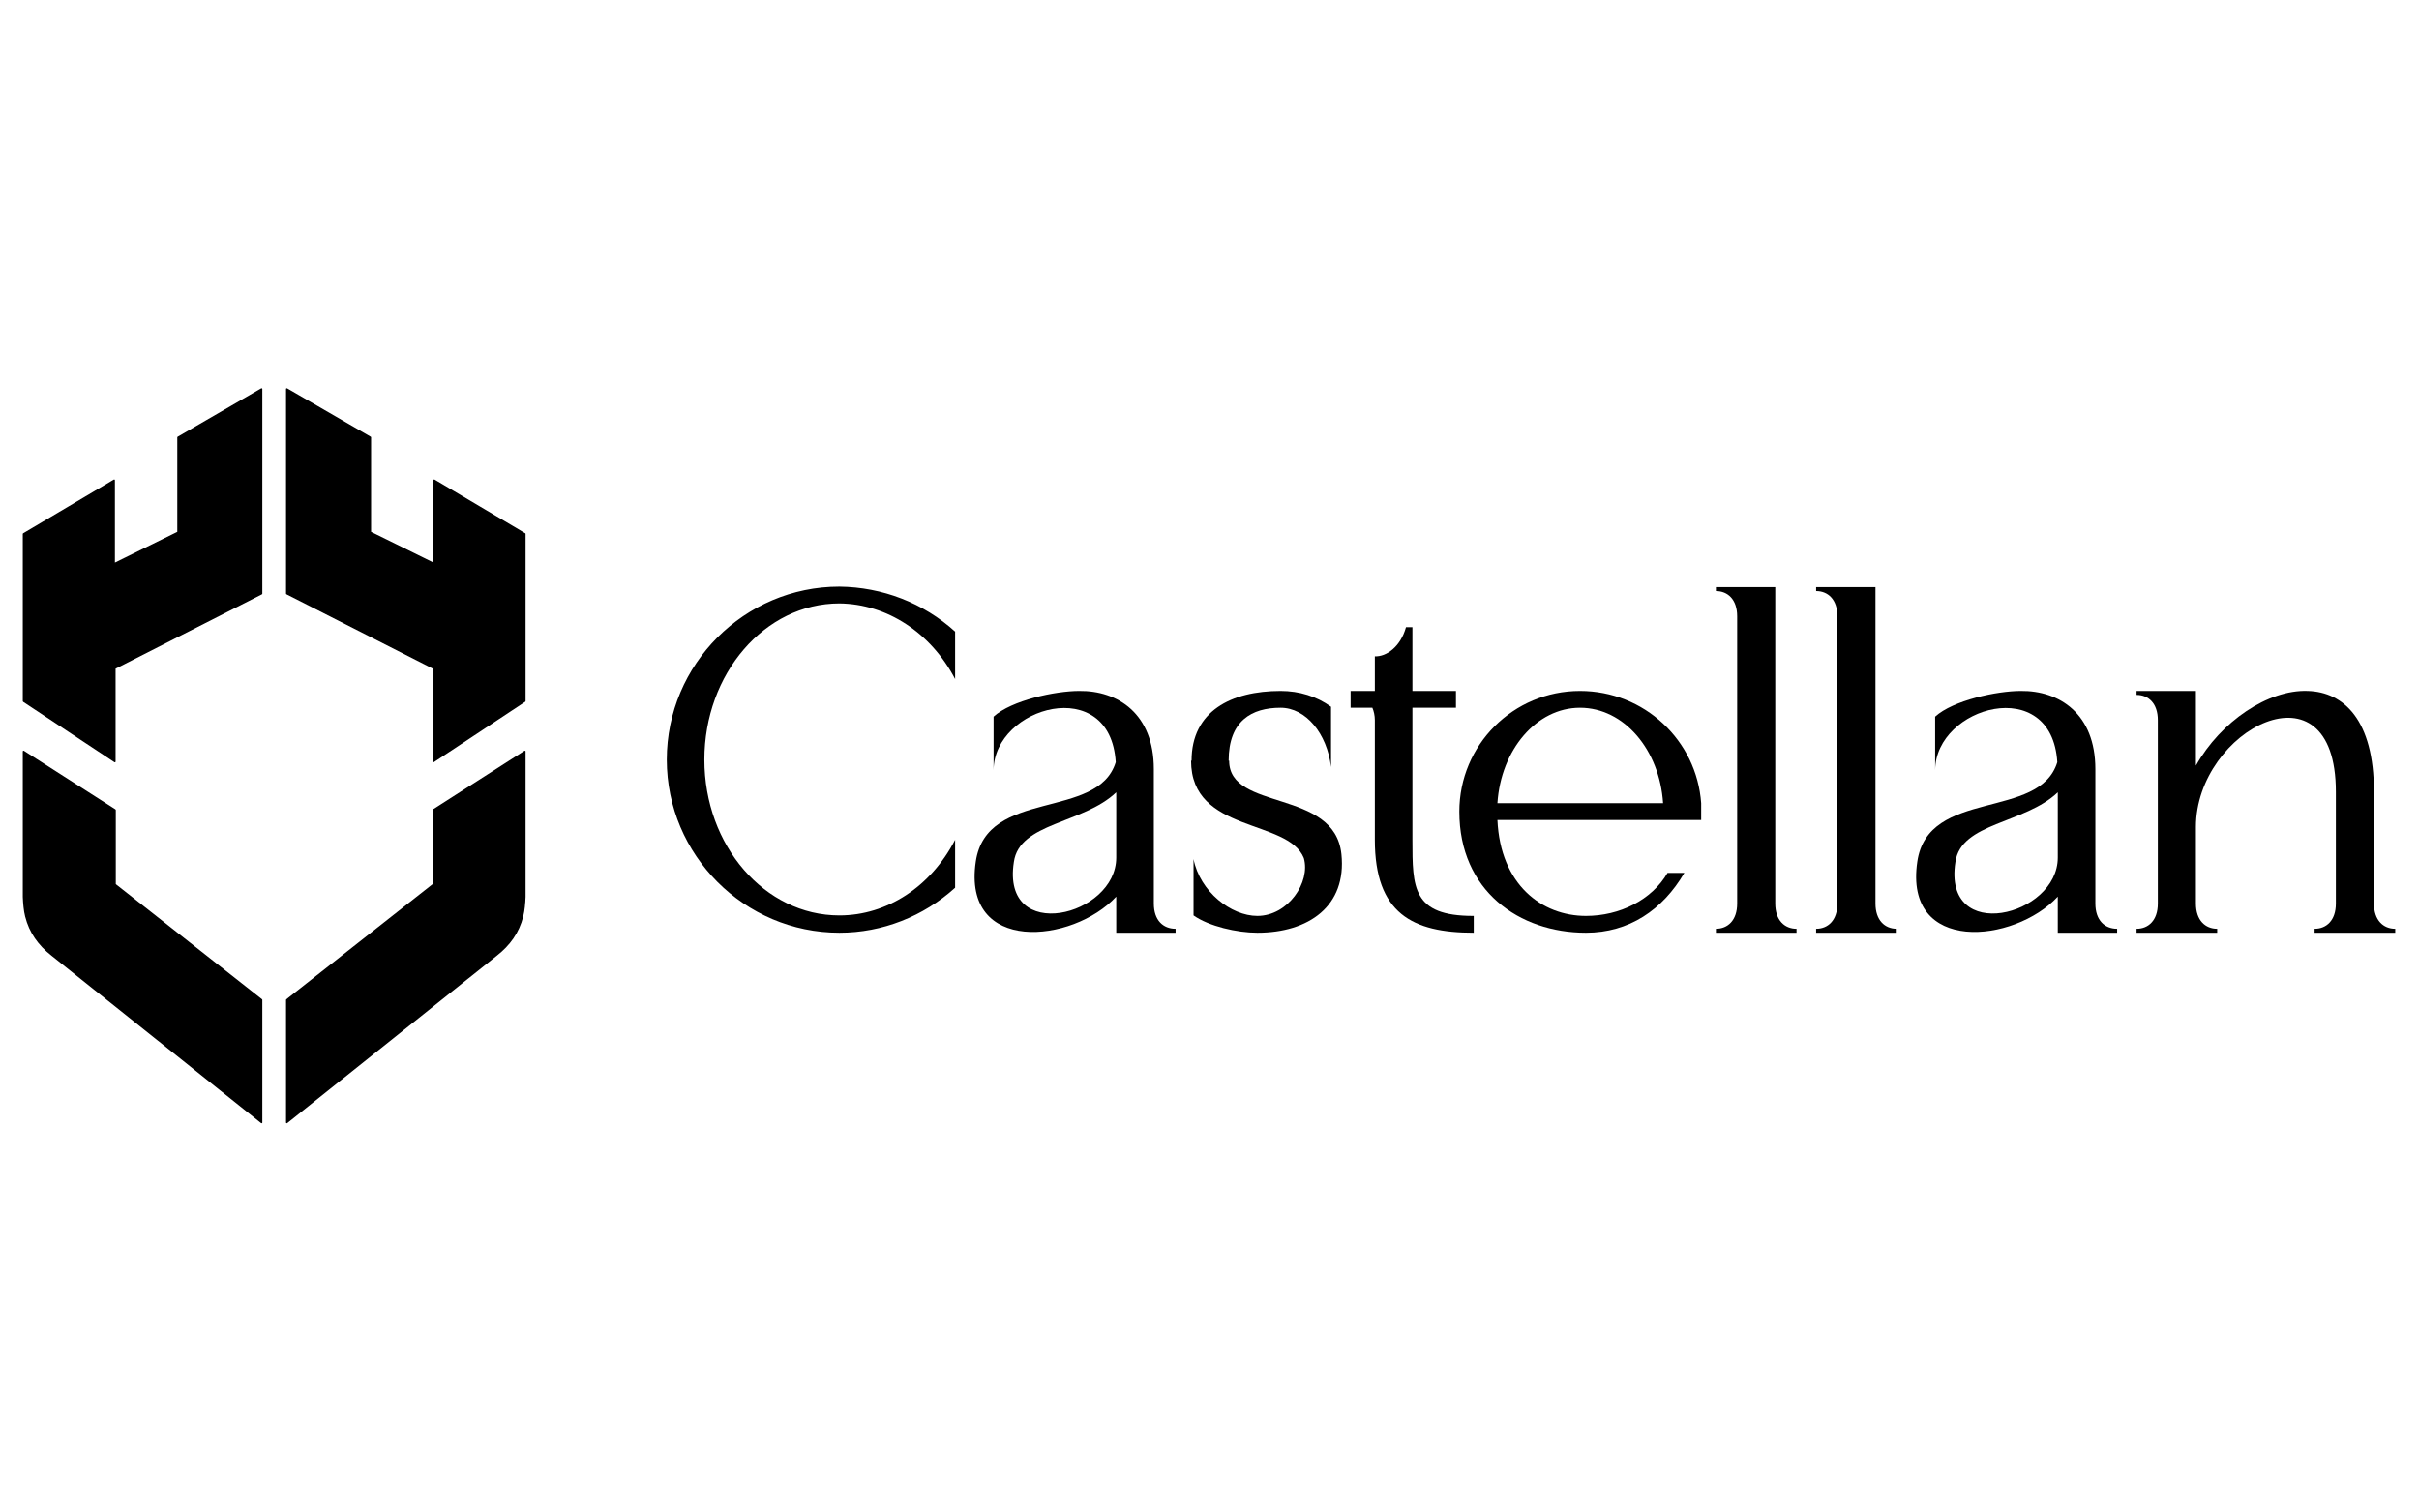
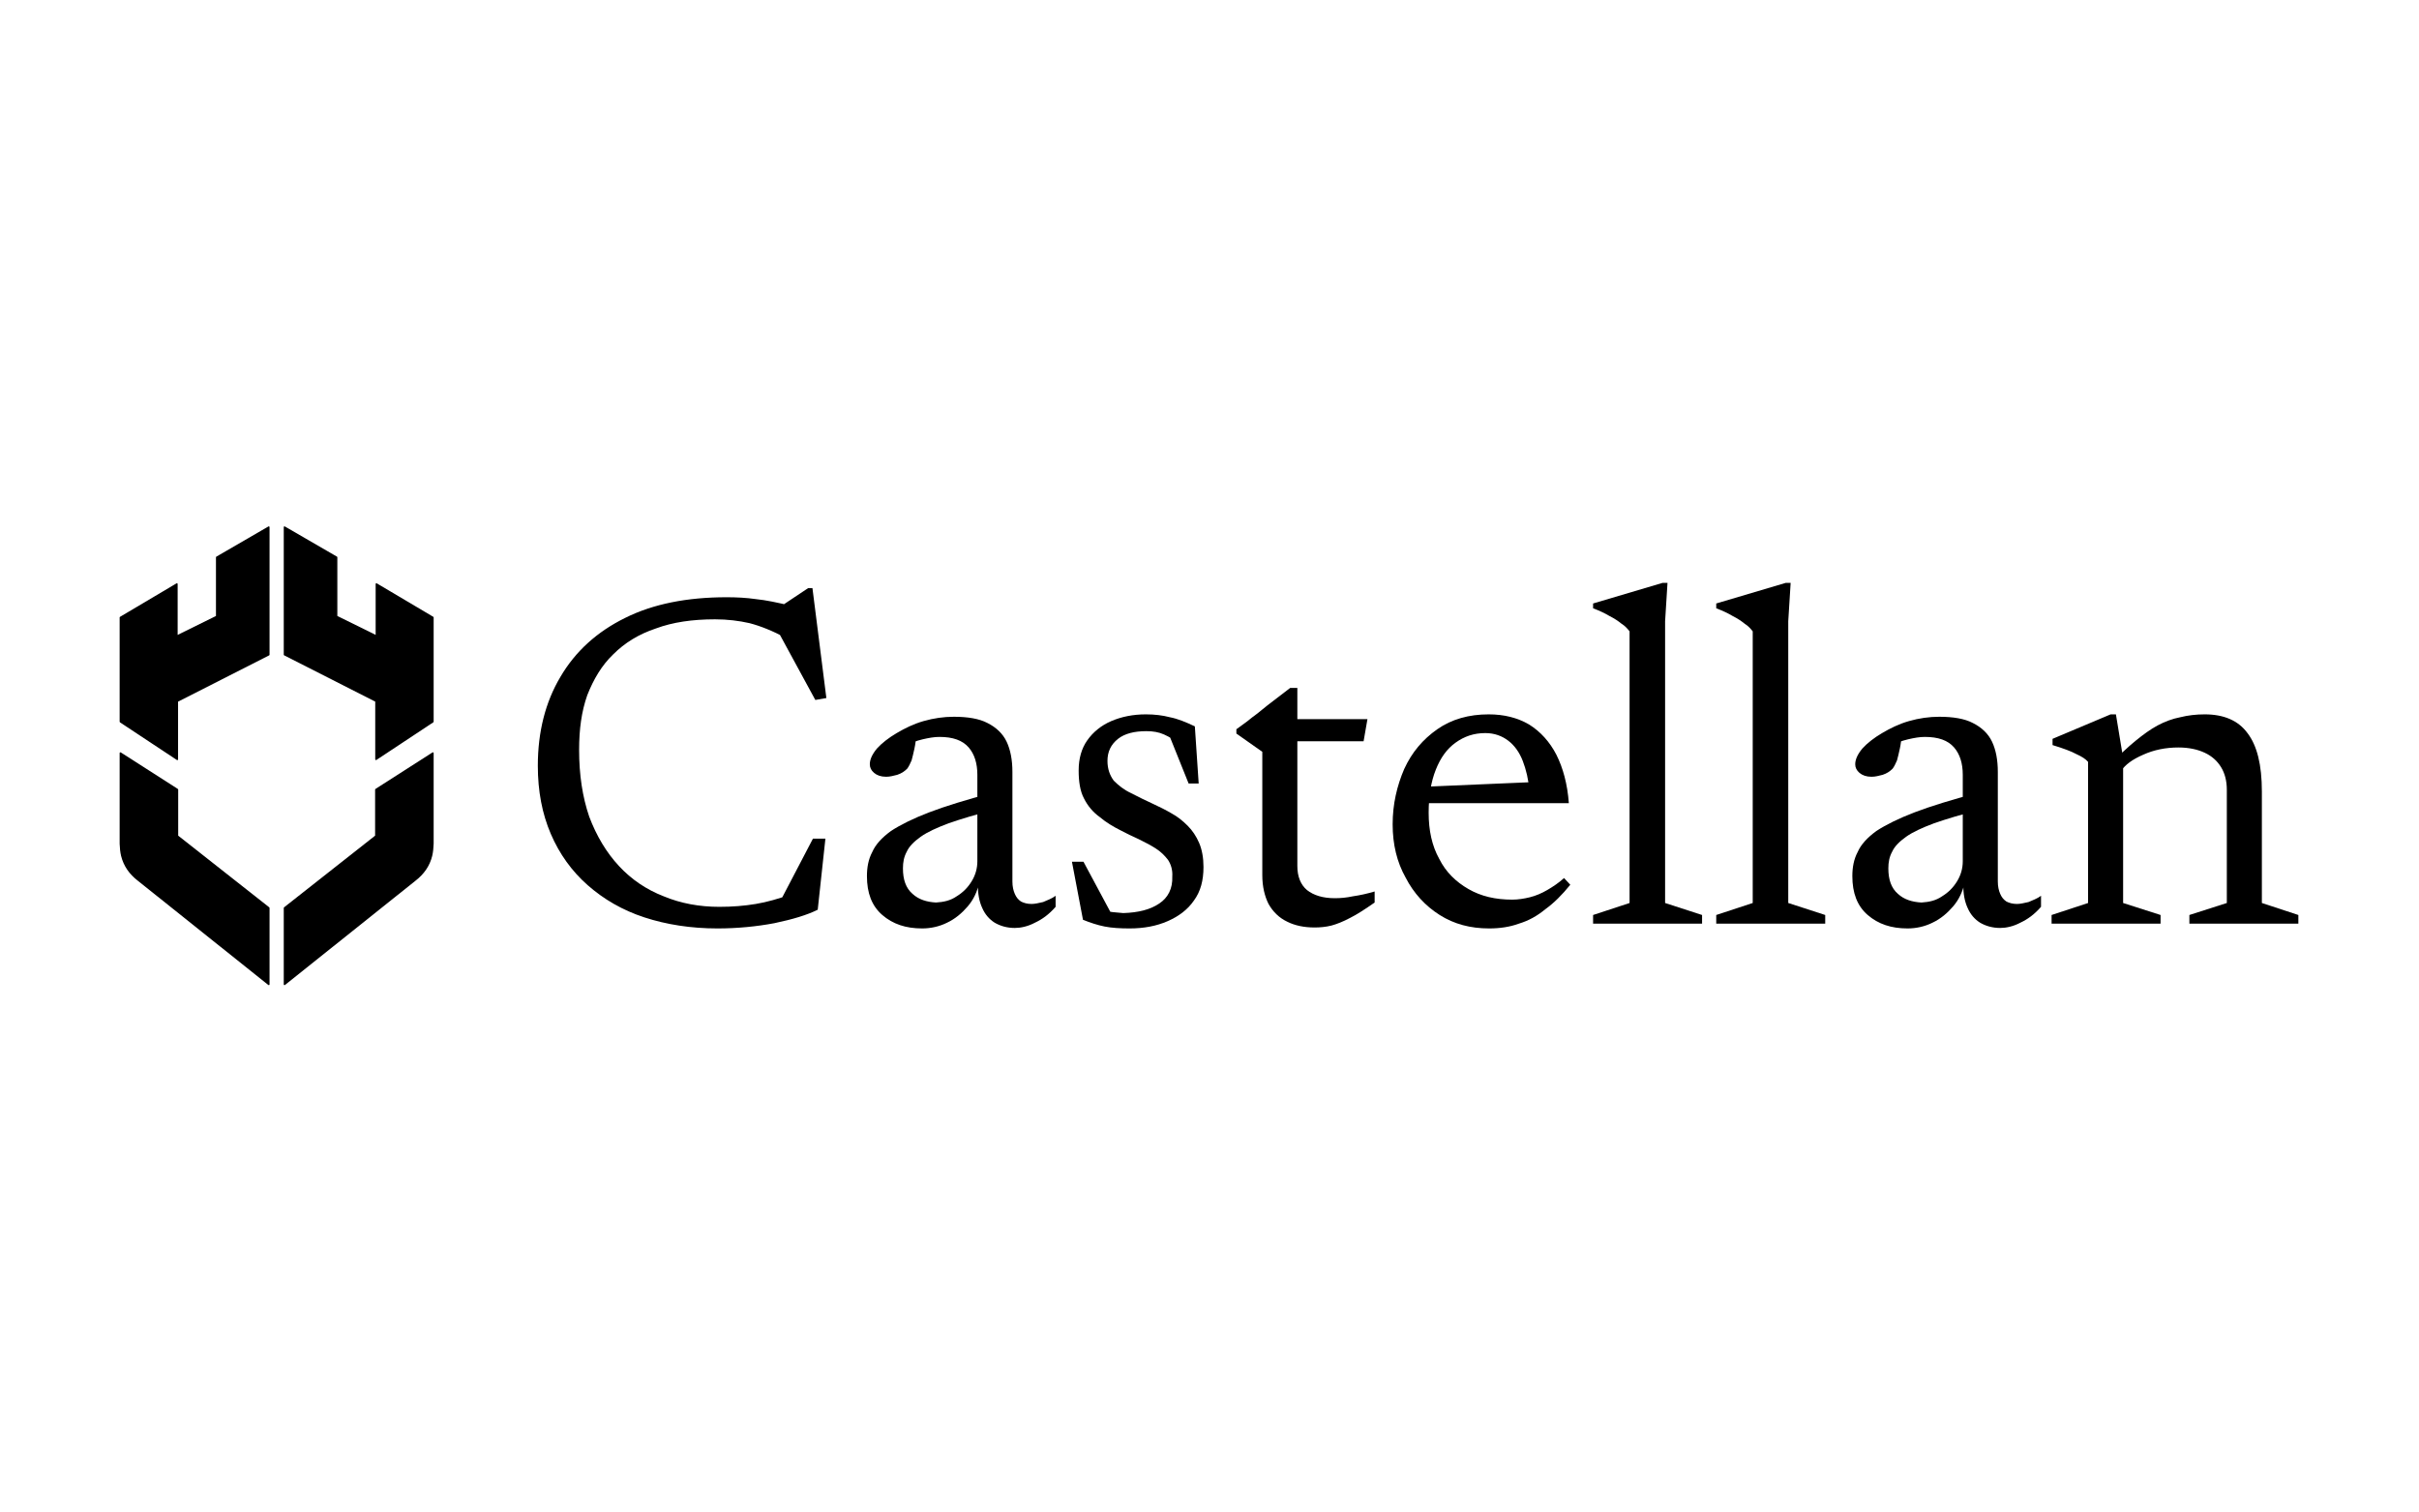
<svg xmlns="http://www.w3.org/2000/svg" width="100%" height="100%" viewBox="0 0 1600 1000" version="1.1" xml:space="preserve" style="fill-rule:evenodd;clip-rule:evenodd;stroke-linecap:round;stroke-linejoin:round;stroke-miterlimit:1.5;">
  <rect id="_00_Master_Full" x="0" y="0" width="1600" height="1000" style="fill:none;" />
  <g id="_00_Master_Full1">
    <g id="Logo_Vektor">
      <g>
-         <path d="M15.57,353.257L75.506,317.736L75.506,373.013L117.763,352.183L117.763,289.392L173.013,257.37L173.013,392.744L75.95,442.091L75.95,503.829L15.57,463.877L15.57,353.257Z" style="stroke:black;stroke-width:1px;" />
-         <path d="M347.13,353.235L287.197,317.722L287.197,372.987L244.942,352.161L244.942,289.385L189.695,257.37L189.695,392.713L286.753,442.049L286.753,503.773L347.13,463.829L347.13,353.235Z" style="stroke:black;stroke-width:1px;" />
-         <path d="M15.57,497.14L15.57,593.354C15.759,597.758 16.127,602.327 17.109,606.218C19.775,616.774 25.623,625.039 34.506,631.965L173.013,742.63L173.013,661.511L76.086,585.181L76.086,535.894L15.57,497.14Z" style="stroke:black;stroke-width:1px;" />
-         <path d="M347.13,497.153L347.13,593.362C346.94,597.766 346.573,602.334 345.59,606.225C342.925,616.781 337.078,625.046 328.194,631.971L189.695,742.63L189.695,661.516L286.617,585.19L286.617,535.905L347.13,497.153Z" style="stroke:black;stroke-width:1px;" />
+         <path d="M79.637,408.521L117.001,386.377L117.001,420.837L143.344,407.851L143.344,368.707L177.787,348.745L177.787,433.137L117.278,463.9L117.278,502.387L79.637,477.481L79.637,408.521Z" style="stroke:black;stroke-width:1px;" />
+         <path d="M286.331,408.507L248.968,386.368L248.968,420.82L222.627,407.837L222.627,368.703L188.186,348.745L188.186,433.117L248.692,463.873L248.692,502.352L286.331,477.451L286.331,408.507Z" style="stroke:black;stroke-width:1px;" />
+         <path d="M79.637,498.217L79.637,558.197C79.755,560.942 79.984,563.79 80.597,566.216C82.258,572.797 85.904,577.949 91.442,582.267L177.787,651.255L177.787,600.686L117.362,553.102L117.362,522.377L79.637,498.217Z" style="stroke:black;stroke-width:1px;" />
+         <path d="M286.331,498.225L286.331,558.202C286.213,560.947 285.984,563.795 285.371,566.22C283.709,572.801 280.064,577.953 274.526,582.27L188.186,651.255L188.186,600.689L248.607,553.107L248.607,522.383L286.331,498.225Z" style="stroke:black;stroke-width:1px;" />
      </g>
      <g>
-         <g transform="matrix(1.314491,0,0,1.314491,-205.3257,-116.3312)">
+         <g transform="matrix(1.276061,0,0,1.276061,-283.4783,-100.9038)">
          <g>
            <g transform="matrix(248.8546,0,0,248.8546,489.2308,557.942)">
-               <path d="M0.359,-0.7C0.167,-0.7 0.01,-0.543 0.01,-0.35C0.01,-0.157 0.167,-0 0.359,-0C0.446,-0 0.529,-0.033 0.593,-0.091L0.593,-0.188C0.544,-0.093 0.455,-0.035 0.359,-0.035C0.208,-0.035 0.086,-0.176 0.086,-0.35C0.086,-0.524 0.208,-0.666 0.359,-0.666C0.455,-0.665 0.544,-0.607 0.593,-0.513L0.593,-0.609C0.529,-0.667 0.446,-0.699 0.359,-0.7Z" style="fill-rule:nonzero;" />
+               <path d="M0.425,-0.035C0.452,-0.035 0.477,-0.037 0.501,-0.041C0.525,-0.045 0.549,-0.052 0.574,-0.061L0.55,-0.043L0.62,-0.177L0.646,-0.177L0.63,-0.029C0.608,-0.018 0.578,-0.009 0.54,-0.001C0.503,0.006 0.463,0.01 0.421,0.01C0.366,0.01 0.315,0.002 0.269,-0.013C0.223,-0.028 0.184,-0.051 0.151,-0.08C0.118,-0.109 0.092,-0.145 0.074,-0.187C0.056,-0.229 0.047,-0.276 0.047,-0.329C0.047,-0.4 0.063,-0.462 0.094,-0.514C0.125,-0.567 0.17,-0.608 0.229,-0.637C0.287,-0.666 0.358,-0.68 0.44,-0.68C0.461,-0.68 0.481,-0.679 0.502,-0.676C0.522,-0.674 0.546,-0.669 0.575,-0.662L0.547,-0.657L0.61,-0.699L0.619,-0.699L0.648,-0.47L0.625,-0.466L0.544,-0.615L0.564,-0.595C0.536,-0.61 0.511,-0.62 0.488,-0.626C0.466,-0.631 0.442,-0.634 0.416,-0.634C0.369,-0.634 0.328,-0.628 0.293,-0.615C0.257,-0.603 0.228,-0.585 0.204,-0.561C0.18,-0.538 0.163,-0.509 0.15,-0.476C0.138,-0.442 0.133,-0.405 0.133,-0.362C0.133,-0.31 0.14,-0.264 0.154,-0.223C0.169,-0.183 0.19,-0.148 0.216,-0.12C0.242,-0.092 0.273,-0.071 0.309,-0.057C0.345,-0.042 0.384,-0.035 0.425,-0.035Z" style="fill-rule:nonzero;" />
            </g>
-             <g transform="matrix(248.8546,0,0,248.8546,641.7271,557.942)">
-               <path d="M0.231,-0.489C0.183,-0.489 0.094,-0.47 0.058,-0.437L0.058,-0.329C0.059,-0.458 0.294,-0.524 0.305,-0.345C0.269,-0.227 0.044,-0.293 0.022,-0.144C-0.006,0.044 0.218,0.022 0.306,-0.073L0.306,-0L0.426,-0L0.426,-0.008C0.401,-0.008 0.382,-0.025 0.382,-0.059L0.382,-0.331C0.382,-0.443 0.309,-0.49 0.231,-0.489ZM0.306,-0.284L0.306,-0.152C0.306,-0.033 0.073,0.024 0.099,-0.143C0.11,-0.223 0.239,-0.22 0.306,-0.284Z" style="fill-rule:nonzero;" />
+             <g transform="matrix(248.8546,0,0,248.8546,661.0648,557.942)">
+               <path d="M0.301,-0.272L0.309,-0.237C0.27,-0.228 0.238,-0.218 0.212,-0.209C0.188,-0.2 0.168,-0.191 0.154,-0.181C0.14,-0.171 0.13,-0.161 0.125,-0.15C0.119,-0.139 0.117,-0.128 0.117,-0.115C0.117,-0.092 0.123,-0.074 0.137,-0.062C0.15,-0.05 0.167,-0.045 0.186,-0.044C0.202,-0.045 0.216,-0.048 0.229,-0.057C0.242,-0.065 0.252,-0.075 0.26,-0.088C0.268,-0.101 0.272,-0.115 0.272,-0.13L0.272,-0.31C0.272,-0.334 0.266,-0.353 0.254,-0.367C0.241,-0.382 0.221,-0.389 0.193,-0.389C0.182,-0.389 0.171,-0.387 0.158,-0.384C0.145,-0.381 0.132,-0.376 0.12,-0.37L0.145,-0.393C0.144,-0.384 0.143,-0.374 0.141,-0.365C0.139,-0.356 0.137,-0.347 0.135,-0.34C0.132,-0.333 0.129,-0.327 0.126,-0.323C0.12,-0.317 0.114,-0.313 0.105,-0.31C0.097,-0.308 0.09,-0.306 0.082,-0.306C0.071,-0.306 0.063,-0.309 0.057,-0.314C0.051,-0.319 0.048,-0.325 0.048,-0.332C0.048,-0.342 0.053,-0.353 0.063,-0.365C0.073,-0.376 0.087,-0.387 0.104,-0.397C0.121,-0.407 0.139,-0.416 0.16,-0.422C0.181,-0.428 0.202,-0.431 0.223,-0.431C0.252,-0.431 0.276,-0.427 0.293,-0.418C0.311,-0.409 0.325,-0.396 0.333,-0.379C0.341,-0.362 0.345,-0.341 0.345,-0.316L0.345,-0.088C0.345,-0.077 0.347,-0.069 0.35,-0.062C0.353,-0.055 0.357,-0.05 0.363,-0.046C0.369,-0.043 0.376,-0.041 0.385,-0.041C0.392,-0.041 0.4,-0.043 0.409,-0.045C0.418,-0.049 0.427,-0.052 0.435,-0.058L0.435,-0.035C0.421,-0.019 0.407,-0.009 0.392,-0.002C0.377,0.006 0.362,0.009 0.35,0.009C0.334,0.009 0.32,0.005 0.308,-0.002C0.297,-0.009 0.288,-0.019 0.282,-0.033C0.276,-0.046 0.273,-0.062 0.273,-0.081L0.276,-0.086C0.272,-0.067 0.264,-0.05 0.252,-0.036C0.24,-0.022 0.226,-0.01 0.209,-0.002C0.193,0.006 0.175,0.01 0.157,0.01C0.123,0.01 0.096,0.001 0.074,-0.018C0.052,-0.037 0.042,-0.064 0.042,-0.099C0.042,-0.117 0.045,-0.134 0.053,-0.149C0.06,-0.165 0.073,-0.179 0.092,-0.193C0.112,-0.206 0.138,-0.219 0.172,-0.232C0.206,-0.245 0.249,-0.258 0.301,-0.272Z" style="fill-rule:nonzero;" />
            </g>
-             <g transform="matrix(248.8546,0,0,248.8546,752.5451,557.942)">
-               <path d="M0.193,-0.489C0.093,-0.489 0.013,-0.448 0.013,-0.348L0.012,-0.348C0.012,-0.201 0.208,-0.231 0.24,-0.151C0.254,-0.102 0.208,-0.034 0.146,-0.034C0.093,-0.034 0.03,-0.083 0.017,-0.149L0.017,-0.035C0.048,-0.013 0.105,-0 0.146,-0C0.25,-0 0.327,-0.054 0.316,-0.159C0.302,-0.292 0.089,-0.245 0.089,-0.348L0.088,-0.348C0.088,-0.429 0.135,-0.455 0.193,-0.455C0.244,-0.455 0.287,-0.403 0.295,-0.335L0.295,-0.457C0.266,-0.478 0.231,-0.489 0.193,-0.489Z" style="fill-rule:nonzero;" />
+             <g transform="matrix(248.8546,0,0,248.8546,768.57,557.942)">
+               <path d="M0.191,-0.436C0.209,-0.436 0.226,-0.434 0.241,-0.43C0.257,-0.427 0.274,-0.42 0.293,-0.411L0.301,-0.292L0.28,-0.292L0.231,-0.414L0.265,-0.372C0.252,-0.382 0.24,-0.389 0.229,-0.394C0.218,-0.399 0.206,-0.401 0.192,-0.401C0.167,-0.401 0.147,-0.396 0.133,-0.385C0.118,-0.373 0.111,-0.358 0.111,-0.339C0.111,-0.322 0.116,-0.309 0.124,-0.298C0.134,-0.288 0.145,-0.279 0.16,-0.272C0.175,-0.264 0.19,-0.257 0.207,-0.249C0.22,-0.243 0.232,-0.237 0.244,-0.23C0.257,-0.223 0.268,-0.214 0.278,-0.204C0.288,-0.194 0.296,-0.182 0.302,-0.168C0.308,-0.154 0.311,-0.137 0.311,-0.118C0.311,-0.09 0.305,-0.067 0.291,-0.048C0.278,-0.029 0.259,-0.015 0.236,-0.005C0.213,0.005 0.187,0.01 0.157,0.01C0.138,0.01 0.12,0.009 0.105,0.006C0.09,0.003 0.075,-0.002 0.06,-0.008L0.037,-0.129L0.061,-0.129L0.128,-0.004L0.067,-0.043C0.08,-0.037 0.09,-0.033 0.099,-0.03C0.107,-0.026 0.115,-0.025 0.122,-0.024C0.129,-0.023 0.136,-0.023 0.144,-0.022C0.175,-0.023 0.2,-0.029 0.219,-0.042C0.237,-0.054 0.247,-0.073 0.246,-0.098C0.247,-0.112 0.243,-0.124 0.237,-0.133C0.23,-0.142 0.222,-0.15 0.211,-0.157C0.2,-0.164 0.188,-0.17 0.176,-0.176C0.163,-0.182 0.15,-0.188 0.139,-0.194C0.123,-0.202 0.108,-0.211 0.095,-0.222C0.081,-0.232 0.07,-0.245 0.062,-0.261C0.054,-0.276 0.051,-0.296 0.051,-0.319C0.051,-0.344 0.057,-0.365 0.069,-0.382C0.081,-0.399 0.098,-0.413 0.119,-0.422C0.14,-0.431 0.164,-0.436 0.191,-0.436Z" style="fill-rule:nonzero;" />
            </g>
-             <g transform="matrix(248.8546,0,0,248.8546,834.5651,557.942)">
-               <path d="M0.13,-0.618L0.117,-0.618C0.106,-0.578 0.077,-0.558 0.054,-0.559L0.054,-0.489L0.005,-0.489L0.005,-0.455L0.049,-0.455C0.052,-0.448 0.054,-0.439 0.054,-0.43L0.054,-0.188C0.054,-0.039 0.13,-0 0.254,-0L0.254,-0.034L0.253,-0.034C0.13,-0.034 0.13,-0.091 0.13,-0.188L0.13,-0.455L0.218,-0.455L0.218,-0.489L0.13,-0.489L0.13,-0.618Z" style="fill-rule:nonzero;" />
+             <g transform="matrix(248.8546,0,0,248.8546,856.5401,557.942)">
+               <path d="M0.153,-0.12C0.153,-0.098 0.16,-0.081 0.173,-0.07C0.187,-0.059 0.206,-0.053 0.231,-0.053C0.243,-0.053 0.255,-0.054 0.269,-0.057C0.283,-0.059 0.297,-0.062 0.314,-0.067L0.314,-0.044C0.294,-0.03 0.277,-0.019 0.263,-0.012C0.248,-0.004 0.235,0.001 0.224,0.004C0.212,0.007 0.2,0.008 0.189,0.008C0.167,0.008 0.148,0.004 0.132,-0.004C0.115,-0.012 0.102,-0.025 0.093,-0.041C0.085,-0.057 0.08,-0.077 0.08,-0.101L0.08,-0.358L0.026,-0.396L0.026,-0.405C0.033,-0.41 0.041,-0.416 0.048,-0.421C0.055,-0.427 0.062,-0.432 0.07,-0.438C0.077,-0.444 0.084,-0.449 0.091,-0.455C0.099,-0.461 0.13,-0.485 0.138,-0.491L0.153,-0.491L0.153,-0.12ZM0.124,-0.38L0.124,-0.426L0.299,-0.426L0.291,-0.38L0.124,-0.38Z" style="fill-rule:nonzero;" />
            </g>
-             <g transform="matrix(248.8546,0,0,248.8546,888.0299,557.942)">
-               <path d="M0.254,-0.489C0.119,-0.489 0.01,-0.38 0.01,-0.245C0.01,-0.085 0.131,-0 0.266,-0C0.353,-0 0.421,-0.046 0.465,-0.121L0.431,-0.121C0.399,-0.066 0.334,-0.034 0.266,-0.034C0.177,-0.034 0.093,-0.097 0.087,-0.228L0.499,-0.228L0.499,-0.229C0.499,-0.234 0.499,-0.239 0.499,-0.245C0.499,-0.25 0.499,-0.255 0.499,-0.261L0.499,-0.262C0.49,-0.389 0.384,-0.489 0.254,-0.489ZM0.254,-0.455C0.343,-0.455 0.415,-0.37 0.422,-0.262L0.087,-0.262C0.094,-0.37 0.166,-0.455 0.254,-0.455Z" style="fill-rule:nonzero;" />
+             <g transform="matrix(248.8546,0,0,248.8546,934.8048,557.942)">
+               <path d="M0.237,-0.436C0.269,-0.436 0.297,-0.429 0.321,-0.415C0.345,-0.4 0.364,-0.379 0.378,-0.352C0.392,-0.324 0.401,-0.291 0.404,-0.251L0.098,-0.251L0.099,-0.285L0.356,-0.296L0.322,-0.276C0.32,-0.3 0.315,-0.321 0.308,-0.339C0.301,-0.357 0.291,-0.371 0.278,-0.381C0.265,-0.391 0.249,-0.397 0.23,-0.397C0.206,-0.397 0.186,-0.39 0.168,-0.377C0.15,-0.364 0.137,-0.346 0.127,-0.321C0.117,-0.296 0.112,-0.266 0.112,-0.231C0.112,-0.194 0.119,-0.162 0.134,-0.135C0.148,-0.107 0.169,-0.087 0.195,-0.072C0.221,-0.057 0.251,-0.05 0.286,-0.05C0.298,-0.05 0.311,-0.052 0.323,-0.055C0.335,-0.058 0.347,-0.063 0.359,-0.07C0.371,-0.077 0.383,-0.085 0.394,-0.095L0.407,-0.081C0.39,-0.06 0.373,-0.043 0.355,-0.03C0.338,-0.016 0.32,-0.006 0.3,0C0.281,0.007 0.26,0.01 0.238,0.01C0.199,0.01 0.165,0.001 0.135,-0.018C0.105,-0.037 0.081,-0.063 0.064,-0.096C0.046,-0.128 0.037,-0.165 0.037,-0.207C0.037,-0.249 0.046,-0.287 0.061,-0.322C0.077,-0.357 0.1,-0.384 0.13,-0.405C0.16,-0.426 0.196,-0.436 0.237,-0.436Z" style="fill-rule:nonzero;" />
            </g>
-             <g transform="matrix(248.8546,0,0,248.8546,1014.644,557.942)">
-               <path d="M0.02,-0.699L0.02,-0.691C0.044,-0.691 0.063,-0.674 0.063,-0.64L0.063,-0.059C0.063,-0.025 0.044,-0.008 0.02,-0.008L0.02,-0L0.183,-0L0.183,-0.008C0.159,-0.008 0.14,-0.025 0.14,-0.059L0.14,-0.699L0.02,-0.699Z" style="fill-rule:nonzero;" />
+             <g transform="matrix(248.8546,0,0,248.8546,1044.176,557.942)">
+               <path d="M0.165,-0.043L0.242,-0.018L0.242,-0L0.015,-0L0.015,-0.018L0.091,-0.043L0.091,-0.609C0.087,-0.614 0.082,-0.62 0.074,-0.625C0.068,-0.63 0.059,-0.636 0.049,-0.641C0.039,-0.647 0.028,-0.652 0.015,-0.657L0.015,-0.667L0.16,-0.71L0.17,-0.71L0.165,-0.63L0.165,-0.043Z" style="fill-rule:nonzero;" />
            </g>
-             <g transform="matrix(248.8546,0,0,248.8546,1065.071,557.942)">
-               <path d="M0.02,-0.699L0.02,-0.691C0.044,-0.691 0.063,-0.674 0.063,-0.64L0.063,-0.059C0.063,-0.025 0.044,-0.008 0.02,-0.008L0.02,-0L0.183,-0L0.183,-0.008C0.159,-0.008 0.14,-0.025 0.14,-0.059L0.14,-0.699L0.02,-0.699Z" style="fill-rule:nonzero;" />
+             <g transform="matrix(248.8546,0,0,248.8546,1108.008,557.942)">
+               <path d="M0.165,-0.043L0.242,-0.018L0.242,-0L0.015,-0L0.015,-0.018L0.091,-0.043L0.091,-0.609C0.087,-0.614 0.082,-0.62 0.074,-0.625C0.068,-0.63 0.059,-0.636 0.049,-0.641C0.039,-0.647 0.028,-0.652 0.015,-0.657L0.015,-0.667L0.16,-0.71L0.17,-0.71L0.165,-0.63L0.165,-0.043Z" style="fill-rule:nonzero;" />
            </g>
-             <g transform="matrix(248.8546,0,0,248.8546,1115.499,557.942)">
-               <path d="M0.231,-0.489C0.183,-0.489 0.094,-0.47 0.058,-0.437L0.058,-0.329C0.059,-0.458 0.294,-0.524 0.305,-0.345C0.269,-0.227 0.044,-0.293 0.022,-0.144C-0.006,0.044 0.218,0.022 0.306,-0.073L0.306,-0L0.426,-0L0.426,-0.008C0.401,-0.008 0.382,-0.025 0.382,-0.059L0.382,-0.331C0.382,-0.443 0.309,-0.49 0.231,-0.489ZM0.306,-0.284L0.306,-0.152C0.306,-0.033 0.073,0.024 0.099,-0.143C0.11,-0.223 0.239,-0.22 0.306,-0.284Z" style="fill-rule:nonzero;" />
+             <g transform="matrix(248.8546,0,0,248.8546,1171.839,557.942)">
+               <path d="M0.301,-0.272L0.309,-0.237C0.27,-0.228 0.238,-0.218 0.212,-0.209C0.188,-0.2 0.168,-0.191 0.154,-0.181C0.14,-0.171 0.13,-0.161 0.125,-0.15C0.119,-0.139 0.117,-0.128 0.117,-0.115C0.117,-0.092 0.123,-0.074 0.137,-0.062C0.15,-0.05 0.167,-0.045 0.186,-0.044C0.202,-0.045 0.216,-0.048 0.229,-0.057C0.242,-0.065 0.252,-0.075 0.26,-0.088C0.268,-0.101 0.272,-0.115 0.272,-0.13L0.272,-0.31C0.272,-0.334 0.266,-0.353 0.254,-0.367C0.241,-0.382 0.221,-0.389 0.193,-0.389C0.182,-0.389 0.171,-0.387 0.158,-0.384C0.145,-0.381 0.132,-0.376 0.12,-0.37L0.145,-0.393C0.144,-0.384 0.143,-0.374 0.141,-0.365C0.139,-0.356 0.137,-0.347 0.135,-0.34C0.132,-0.333 0.129,-0.327 0.126,-0.323C0.12,-0.317 0.114,-0.313 0.105,-0.31C0.097,-0.308 0.09,-0.306 0.082,-0.306C0.071,-0.306 0.063,-0.309 0.057,-0.314C0.051,-0.319 0.048,-0.325 0.048,-0.332C0.048,-0.342 0.053,-0.353 0.063,-0.365C0.073,-0.376 0.087,-0.387 0.104,-0.397C0.121,-0.407 0.139,-0.416 0.16,-0.422C0.181,-0.428 0.202,-0.431 0.223,-0.431C0.252,-0.431 0.276,-0.427 0.293,-0.418C0.311,-0.409 0.325,-0.396 0.333,-0.379C0.341,-0.362 0.345,-0.341 0.345,-0.316L0.345,-0.088C0.345,-0.077 0.347,-0.069 0.35,-0.062C0.353,-0.055 0.357,-0.05 0.363,-0.046C0.369,-0.043 0.376,-0.041 0.385,-0.041C0.392,-0.041 0.4,-0.043 0.409,-0.045C0.418,-0.049 0.427,-0.052 0.435,-0.058L0.435,-0.035C0.421,-0.019 0.407,-0.009 0.392,-0.002C0.377,0.006 0.362,0.009 0.35,0.009C0.334,0.009 0.32,0.005 0.308,-0.002C0.297,-0.009 0.288,-0.019 0.282,-0.033C0.276,-0.046 0.273,-0.062 0.273,-0.081L0.276,-0.086C0.272,-0.067 0.264,-0.05 0.252,-0.036C0.24,-0.022 0.226,-0.01 0.209,-0.002C0.193,0.006 0.175,0.01 0.157,0.01C0.123,0.01 0.096,0.001 0.074,-0.018C0.052,-0.037 0.042,-0.064 0.042,-0.099C0.042,-0.117 0.045,-0.134 0.053,-0.149C0.06,-0.165 0.073,-0.179 0.092,-0.193C0.112,-0.206 0.138,-0.219 0.172,-0.232C0.206,-0.245 0.249,-0.258 0.301,-0.272Z" style="fill-rule:nonzero;" />
            </g>
-             <g transform="matrix(248.8546,0,0,248.8546,1226.317,557.942)">
-               <path d="M0.366,-0.489C0.286,-0.492 0.19,-0.427 0.14,-0.338L0.14,-0.489L0.02,-0.489L0.02,-0.481C0.044,-0.481 0.063,-0.464 0.063,-0.43L0.063,-0.059C0.063,-0.025 0.044,-0.008 0.02,-0.008L0.02,-0L0.183,-0L0.183,-0.008C0.159,-0.008 0.14,-0.025 0.14,-0.059L0.14,-0.214C0.14,-0.411 0.423,-0.558 0.423,-0.285L0.423,-0.059C0.423,-0.025 0.404,-0.008 0.38,-0.008L0.38,-0L0.543,-0L0.543,-0.008C0.519,-0.008 0.5,-0.025 0.5,-0.059L0.5,-0.285C0.5,-0.43 0.439,-0.487 0.366,-0.489Z" style="fill-rule:nonzero;" />
+             <g transform="matrix(248.8546,0,0,248.8546,1279.344,557.942)">
+               <path d="M0.174,-0.345L0.174,-0.043L0.252,-0.018L0.252,-0L0.025,-0L0.025,-0.018L0.101,-0.043L0.101,-0.337C0.096,-0.343 0.088,-0.348 0.077,-0.353C0.066,-0.359 0.05,-0.365 0.027,-0.372L0.027,-0.385L0.148,-0.436L0.159,-0.436L0.174,-0.345ZM0.312,-0.018L0.39,-0.043L0.39,-0.279C0.39,-0.297 0.386,-0.313 0.378,-0.326C0.37,-0.339 0.359,-0.349 0.344,-0.356C0.329,-0.363 0.311,-0.367 0.289,-0.367C0.263,-0.367 0.238,-0.362 0.216,-0.352C0.193,-0.342 0.178,-0.331 0.169,-0.317L0.149,-0.333C0.167,-0.352 0.184,-0.368 0.2,-0.381C0.216,-0.394 0.231,-0.405 0.246,-0.413C0.261,-0.421 0.277,-0.427 0.293,-0.43C0.309,-0.434 0.326,-0.436 0.344,-0.436C0.384,-0.436 0.414,-0.423 0.433,-0.397C0.453,-0.371 0.463,-0.331 0.463,-0.275L0.463,-0.043L0.539,-0.018L0.539,-0L0.312,-0L0.312,-0.018Z" style="fill-rule:nonzero;" />
            </g>
          </g>
        </g>
      </g>
    </g>
  </g>
</svg>
